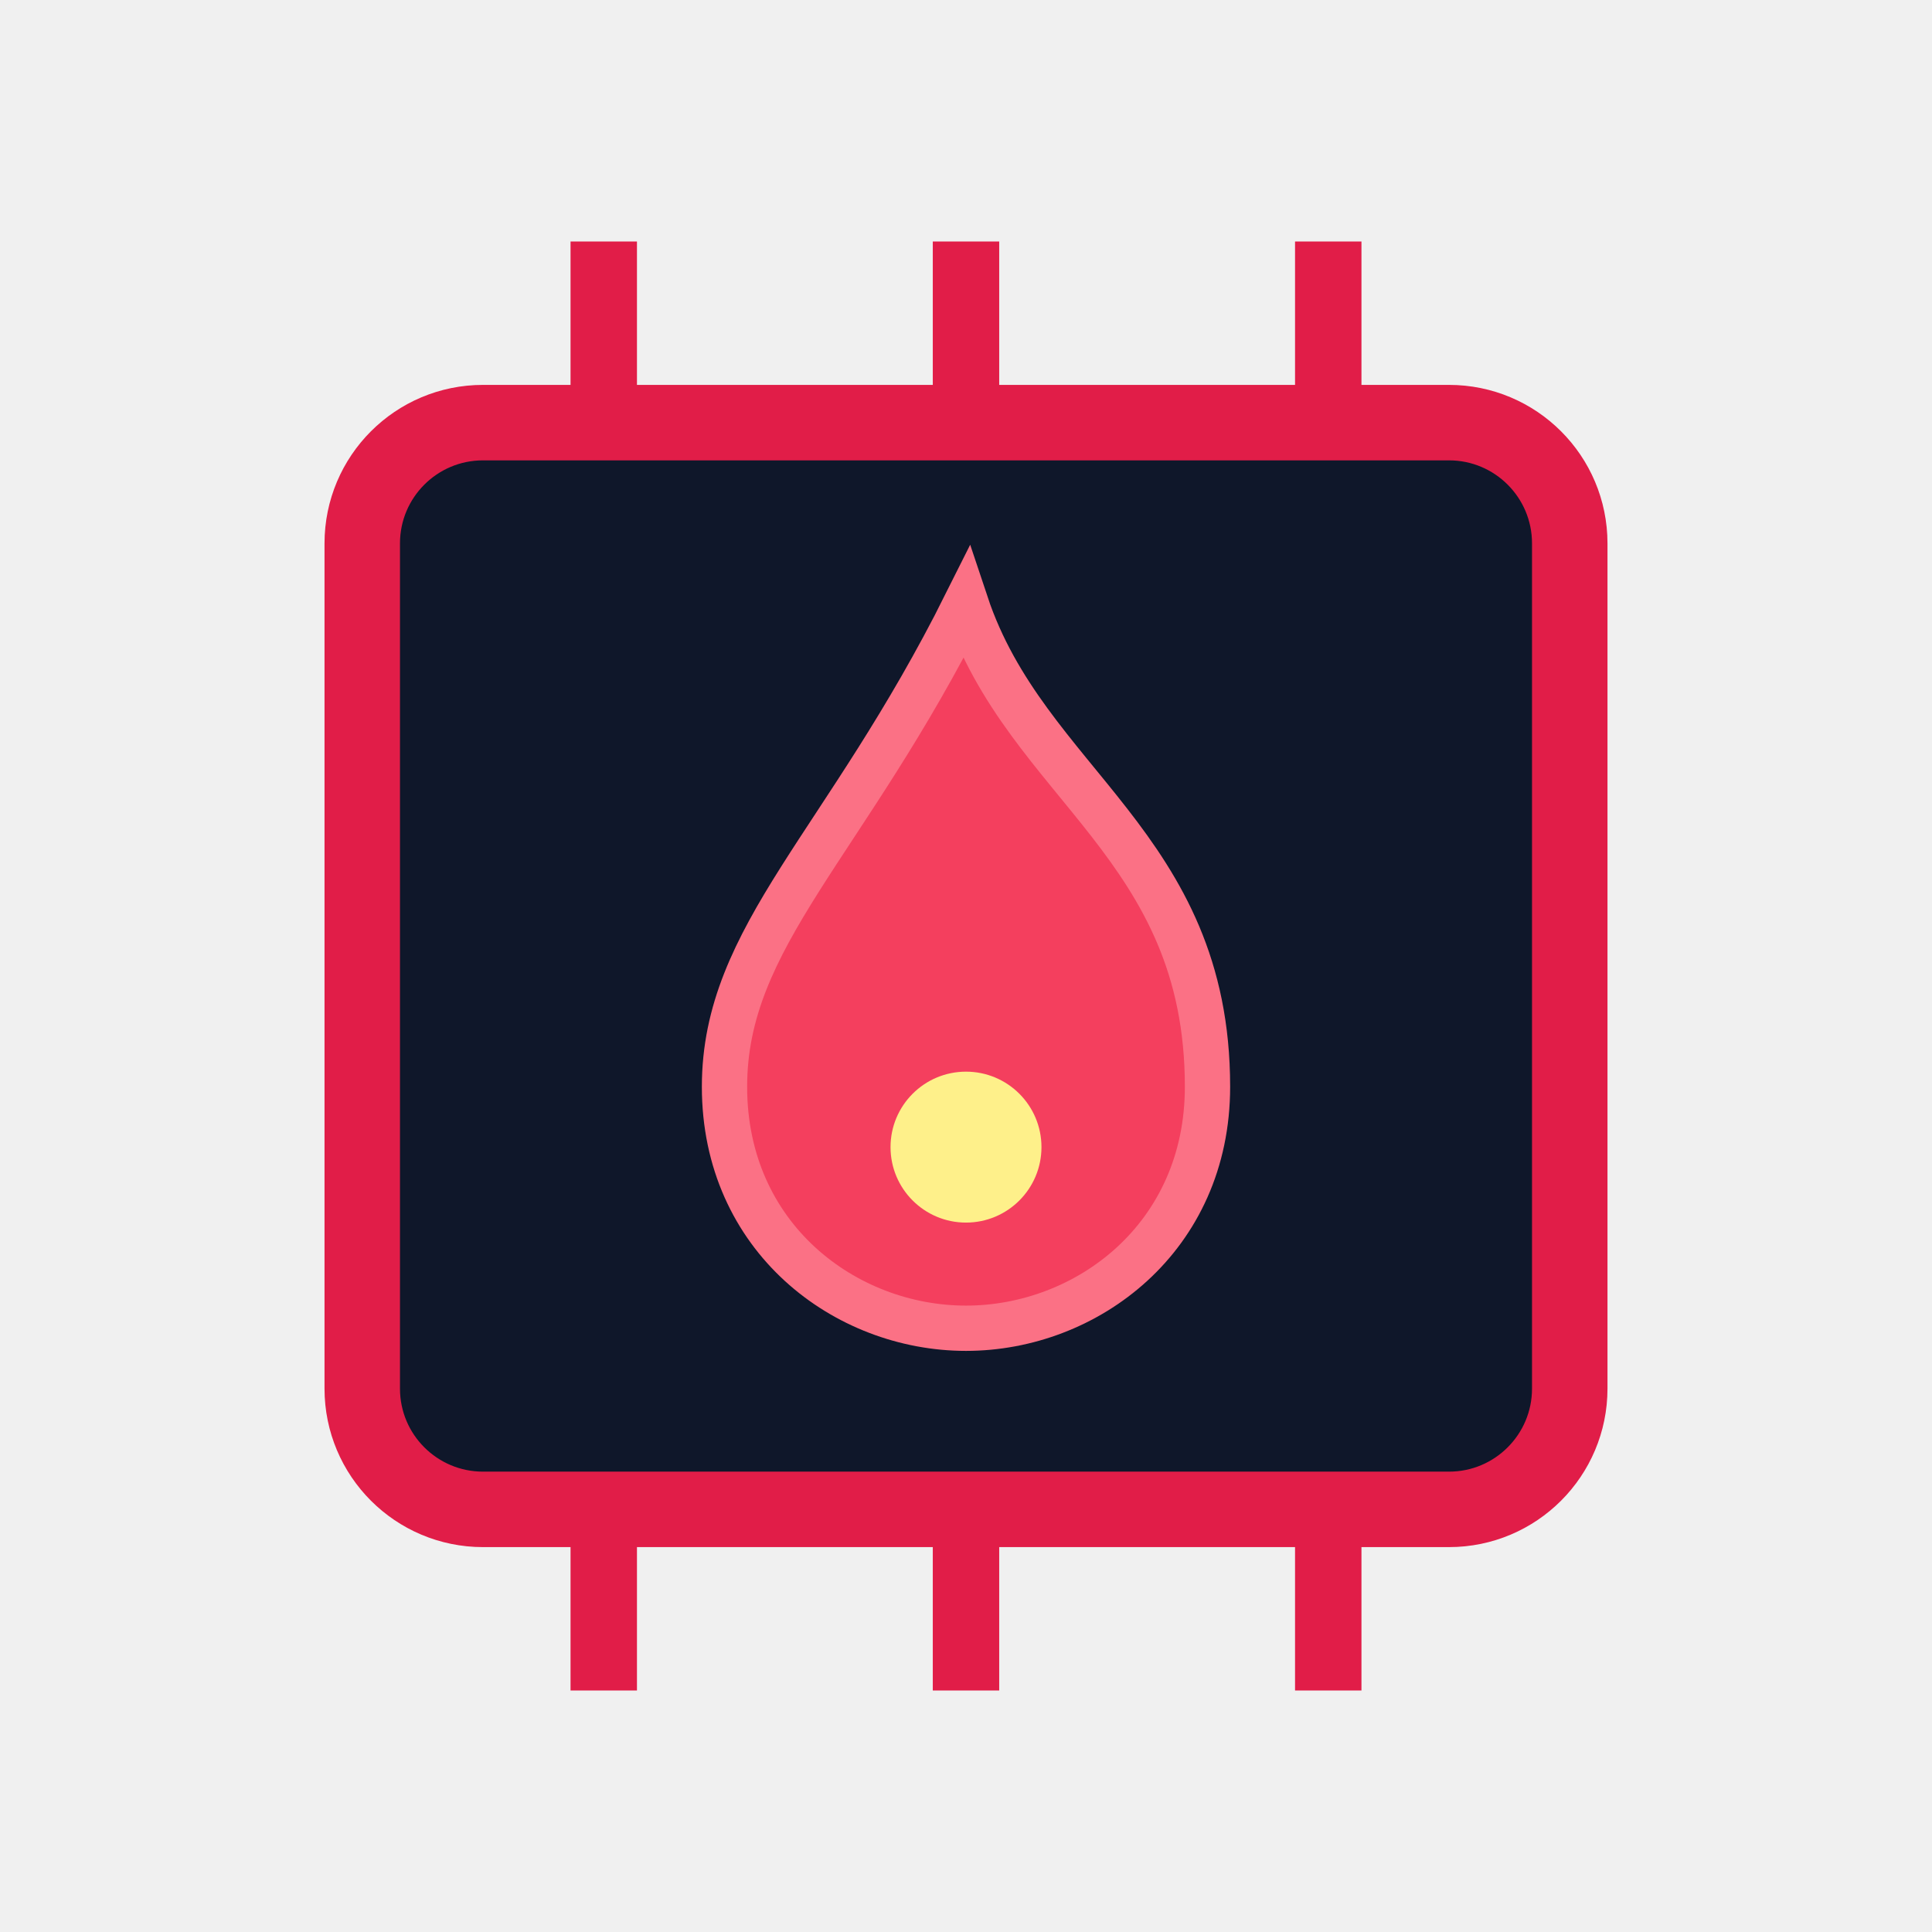
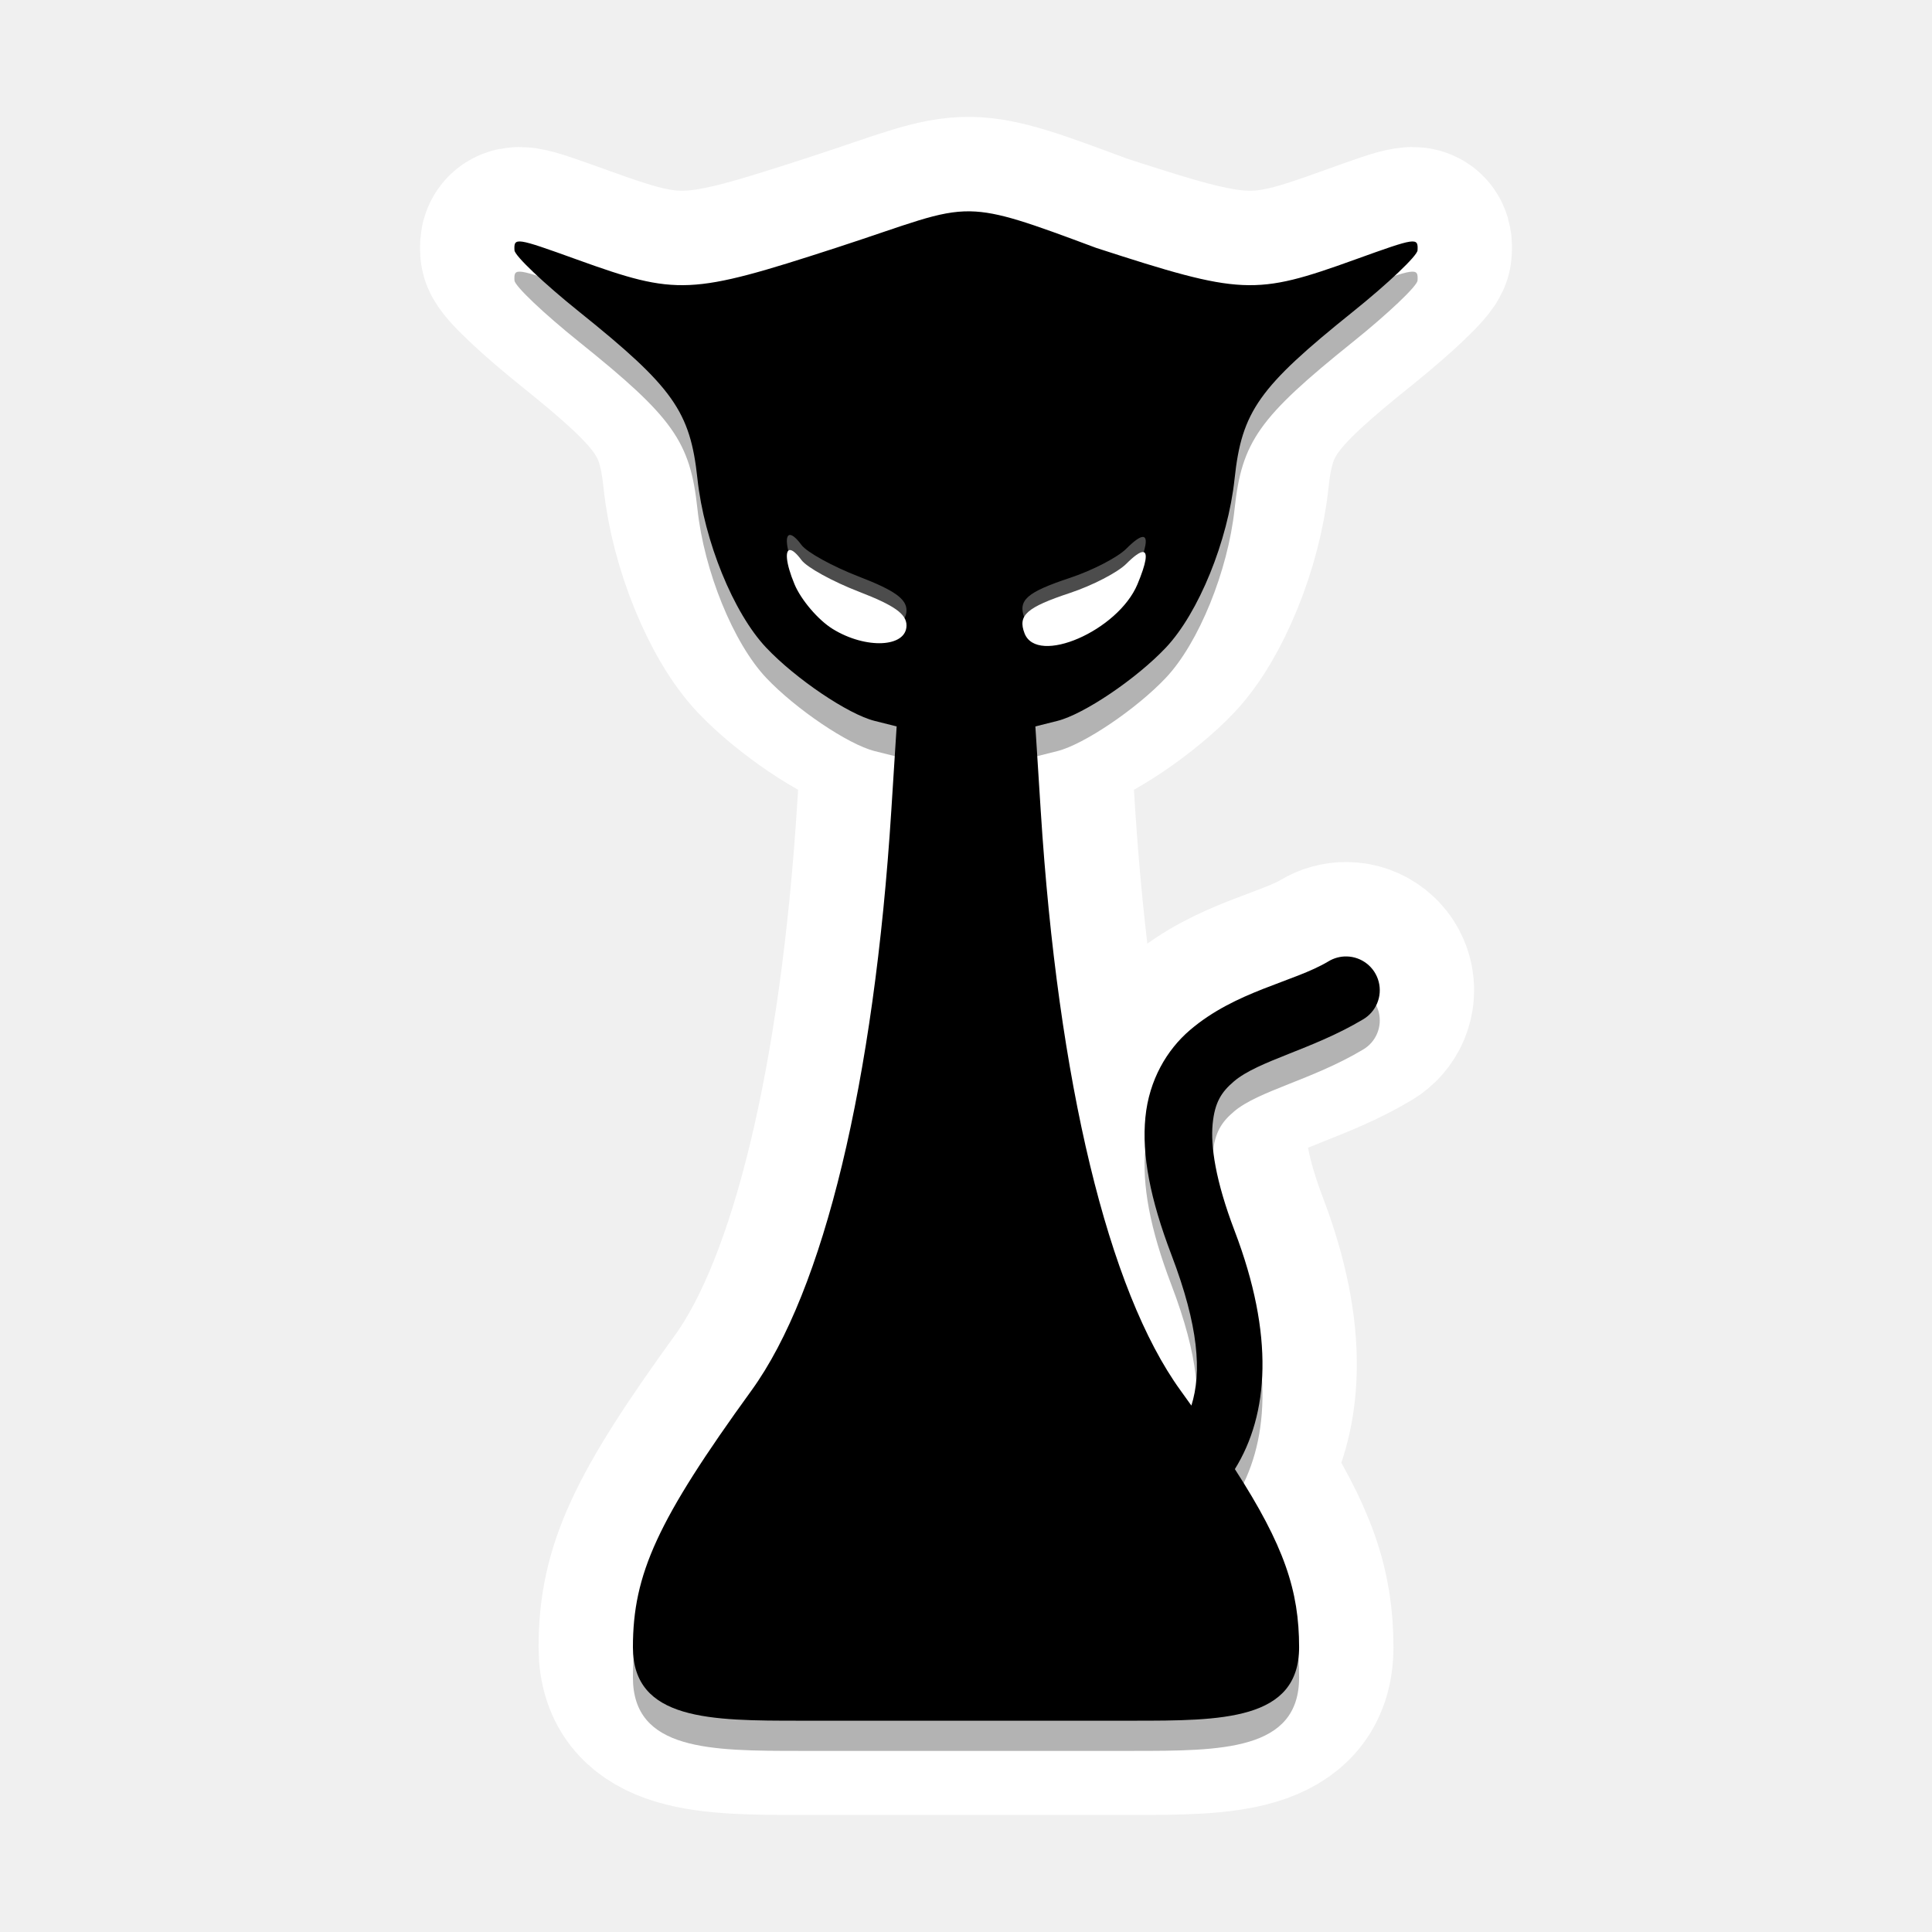
- <svg xmlns="http://www.w3.org/2000/svg" viewBox="0 0 64 64" width="64" height="64">
-   <rect x="12" y="14" width="40" height="36" rx="4" fill="#0f172a" stroke="#e11d48" stroke-width="2.5" />
-   <line x1="20" y1="8" x2="20" y2="14" stroke="#e11d48" stroke-width="2.2" />
-   <line x1="32" y1="8" x2="32" y2="14" stroke="#e11d48" stroke-width="2.2" />
-   <line x1="44" y1="8" x2="44" y2="14" stroke="#e11d48" stroke-width="2.2" />
-   <line x1="20" y1="50" x2="20" y2="56" stroke="#e11d48" stroke-width="2.2" />
-   <line x1="32" y1="50" x2="32" y2="56" stroke="#e11d48" stroke-width="2.2" />
-   <line x1="44" y1="50" x2="44" y2="56" stroke="#e11d48" stroke-width="2.2" />
-   <path d="M32 20 C34 26 40 28 40 36 C40 41 36 44 32 44 C28 44 24 41 24 36 C24 31 28 28 32 20 Z" fill="#f43f5e" stroke="#fb7185" stroke-width="1.5" />
-   <circle cx="32" cy="38" r="2.5" fill="#fef08a" />
+ <svg xmlns="http://www.w3.org/2000/svg" version="1.1" viewBox="0 0 512 512">
+   <g shape-rendering="auto">
+     <path d="m257.15 55.981c-8.561-0.15-16.251 3.393-35.608 9.676-38.623 12.537-42.056 12.692-68.651 3.099-16.255-5.864-16.733-5.935-16.548-2.439 0.076 1.445 7.795 8.774 17.154 16.288 24.905 19.995 29.424 26.378 31.334 44.259 1.759 16.464 9.534 35.558 18.222 44.751 7.795 8.248 21.702 17.642 28.725 19.404l5.844 1.467-1.417 22.298c-4.572 71.959-17.896 127.23-37.04 153.66-24.919 34.397-31.436 48.646-31.436 68.083s20.698 19.451 44.363 19.451h88.062c23.53 0 44.123-0.018 44.123-19.451 0-14.952-3.896-26.872-17.024-47.223 9.027-14.533 10.498-35.426-0.073-63.153-5.093-13.356-6.382-22.525-5.816-28.325 0.565-5.8 2.374-8.475 5.612-11.246 6.475-5.543 20.816-8.434 34.209-16.433a8.954 8.954 0 0 0-4.326-16.704 8.954 8.954 0 0 0-4.855 1.331c-9.209 5.5-24.526 7.802-36.675 18.203-6.075 5.2-10.819 13.185-11.787 23.112-0.968 9.927 1.229 21.554 6.906 36.442 7.246 19.004 8.041 31.155 5.281 39.94-0.949-1.327-1.879-2.634-2.887-4.026-19.145-26.426-32.469-81.699-37.04-153.66l-1.417-22.298 5.844-1.467c7.023-1.763 20.93-11.156 28.725-19.404 8.688-9.193 16.463-28.287 18.222-44.751 1.911-17.881 6.43-24.264 31.334-44.259 9.359-7.514 17.077-14.843 17.154-16.288 0.184-3.495-0.293-3.424-16.549 2.439-26.595 9.593-30.028 9.438-68.651-3.099-17.526-6.536-25.76-9.543-33.314-9.676z" color="#000000" color-rendering="auto" dominant-baseline="auto" image-rendering="auto" solid-color="#000000" stroke="#fff" stroke-linecap="round" stroke-linejoin="round" stroke-width="50" style="font-feature-settings:normal;font-variant-alternates:normal;font-variant-caps:normal;font-variant-ligatures:normal;font-variant-numeric:normal;font-variant-position:normal;isolation:auto;mix-blend-mode:normal;shape-padding:0;text-decoration-color:#000000;text-decoration-line:none;text-decoration-style:solid;text-indent:0;text-orientation:mixed;text-transform:none;white-space:normal" />
+     <path d="m257.15 64.005c-8.561-0.15-16.251 3.393-35.608 9.676-38.623 12.537-42.056 12.692-68.651 3.099-16.255-5.864-16.733-5.935-16.548-2.439 0.076 1.445 7.795 8.774 17.154 16.288 24.905 19.995 29.424 26.378 31.334 44.259 1.759 16.464 9.534 35.558 18.222 44.751 7.795 8.248 21.702 17.642 28.725 19.404l5.844 1.467-1.417 22.298c-4.572 71.959-17.896 127.23-37.04 153.66-24.919 34.397-31.436 48.646-31.436 68.083s20.698 19.451 44.363 19.451h88.062c23.53 0 44.123-0.018 44.123-19.451 0-14.952-3.896-26.872-17.024-47.223 9.027-14.533 10.498-35.426-0.073-63.153-5.093-13.356-6.382-22.525-5.816-28.325 0.565-5.8 2.374-8.475 5.612-11.246 6.475-5.543 20.816-8.434 34.209-16.433a8.954 8.954 0 0 0-4.326-16.704 8.954 8.954 0 0 0-4.855 1.331c-9.209 5.5-24.526 7.802-36.675 18.203-6.075 5.2-10.819 13.185-11.787 23.112-0.968 9.927 1.229 21.554 6.906 36.442 7.246 19.004 8.041 31.155 5.281 39.94-0.949-1.327-1.879-2.634-2.887-4.026-19.145-26.426-32.469-81.699-37.04-153.66l-1.417-22.298 5.844-1.467c7.023-1.763 20.93-11.156 28.725-19.404 8.688-9.193 16.463-28.287 18.222-44.751 1.911-17.881 6.43-24.264 31.334-44.259 9.359-7.514 17.077-14.843 17.154-16.288 0.184-3.495-0.293-3.424-16.548 2.439-26.595 9.593-30.028 9.438-68.651-3.099-17.526-6.536-25.76-9.543-33.314-9.676z" color="#000000" color-rendering="auto" dominant-baseline="auto" image-rendering="auto" opacity=".3" solid-color="#000000" style="font-feature-settings:normal;font-variant-alternates:normal;font-variant-caps:normal;font-variant-ligatures:normal;font-variant-numeric:normal;font-variant-position:normal;isolation:auto;mix-blend-mode:normal;shape-padding:0;text-decoration-color:#000000;text-decoration-line:none;text-decoration-style:solid;text-indent:0;text-orientation:mixed;text-transform:none;white-space:normal" />
+     <path d="m257.15 56.005c-8.561-0.15-16.251 3.393-35.608 9.676-38.623 12.537-42.056 12.692-68.651 3.099-16.255-5.864-16.733-5.935-16.548-2.439 0.076 1.445 7.795 8.774 17.154 16.288 24.905 19.995 29.424 26.378 31.334 44.259 1.759 16.464 9.534 35.558 18.222 44.751 7.795 8.248 21.702 17.642 28.725 19.404l5.844 1.467-1.417 22.298c-4.572 71.959-17.896 127.23-37.04 153.66-24.919 34.397-31.436 48.646-31.436 68.083s20.698 19.451 44.363 19.451h88.062c23.53 0 44.123-0.018 44.123-19.451 0-14.952-3.896-26.872-17.024-47.223 9.027-14.533 10.498-35.426-0.073-63.153-5.093-13.356-6.382-22.525-5.816-28.325 0.565-5.8 2.374-8.475 5.612-11.246 6.475-5.543 20.816-8.434 34.209-16.433a8.954 8.954 0 0 0-4.326-16.704 8.954 8.954 0 0 0-4.855 1.331c-9.209 5.5-24.526 7.802-36.675 18.203-6.075 5.2-10.819 13.185-11.787 23.112-0.968 9.927 1.229 21.554 6.906 36.442 7.246 19.004 8.041 31.155 5.281 39.94-0.949-1.327-1.879-2.634-2.887-4.026-19.145-26.426-32.469-81.699-37.04-153.66l-1.417-22.298 5.844-1.467c7.023-1.763 20.93-11.156 28.725-19.404 8.688-9.193 16.463-28.287 18.222-44.751 1.911-17.881 6.43-24.264 31.334-44.259 9.359-7.514 17.077-14.843 17.154-16.288 0.184-3.495-0.293-3.424-16.548 2.439-26.595 9.593-30.028 9.438-68.651-3.099-17.526-6.536-25.76-9.543-33.314-9.676z" color="#000000" color-rendering="auto" dominant-baseline="auto" image-rendering="auto" solid-color="#000000" style="font-feature-settings:normal;font-variant-alternates:normal;font-variant-caps:normal;font-variant-ligatures:normal;font-variant-numeric:normal;font-variant-position:normal;isolation:auto;mix-blend-mode:normal;shape-padding:0;text-decoration-color:#000000;text-decoration-line:none;text-decoration-style:solid;text-indent:0;text-orientation:mixed;text-transform:none;white-space:normal" />
+   </g>
+   <path d="m209.44 141.77c-1.452-0.145-1.238 3.43 1.119 9.072 1.732 4.146 6.281 9.469 10.107 11.832 8.792 5.429 19.566 4.92 19.566-0.924 0-3.042-3.202-5.314-12.609-8.943-6.936-2.676-13.784-6.446-15.217-8.379-1.304-1.759-2.307-2.592-2.967-2.658zm93.43 0.521c-0.822-6e-3 -2.298 1.028-4.41 3.141-2.269 2.269-8.956 5.732-14.861 7.693-11.558 3.839-13.921 5.93-12.09 10.701 3.318 8.646 24.779-0.666 29.926-12.984 2.356-5.638 2.805-8.541 1.435-8.551z" fill="#fff" opacity=".3" stroke-width="2.102" />
+   <path d="m209.44 145.77c-1.452-0.145-1.238 3.43 1.119 9.072 1.732 4.146 6.281 9.471 10.107 11.834 8.792 5.429 19.566 4.919 19.566-0.926 0-3.042-3.202-5.314-12.609-8.943-6.936-2.676-13.784-6.446-15.217-8.379-1.304-1.759-2.307-2.592-2.967-2.658zm93.43 0.521c-0.822-0.006-2.298 1.028-4.41 3.141-2.269 2.269-8.958 5.732-14.863 7.693-11.558 3.839-13.919 5.93-12.088 10.701 3.318 8.646 24.779-0.666 29.926-12.984 2.356-5.638 2.805-8.541 1.436-8.551z" fill="#fff" stroke-width="2.102" />
</svg>
